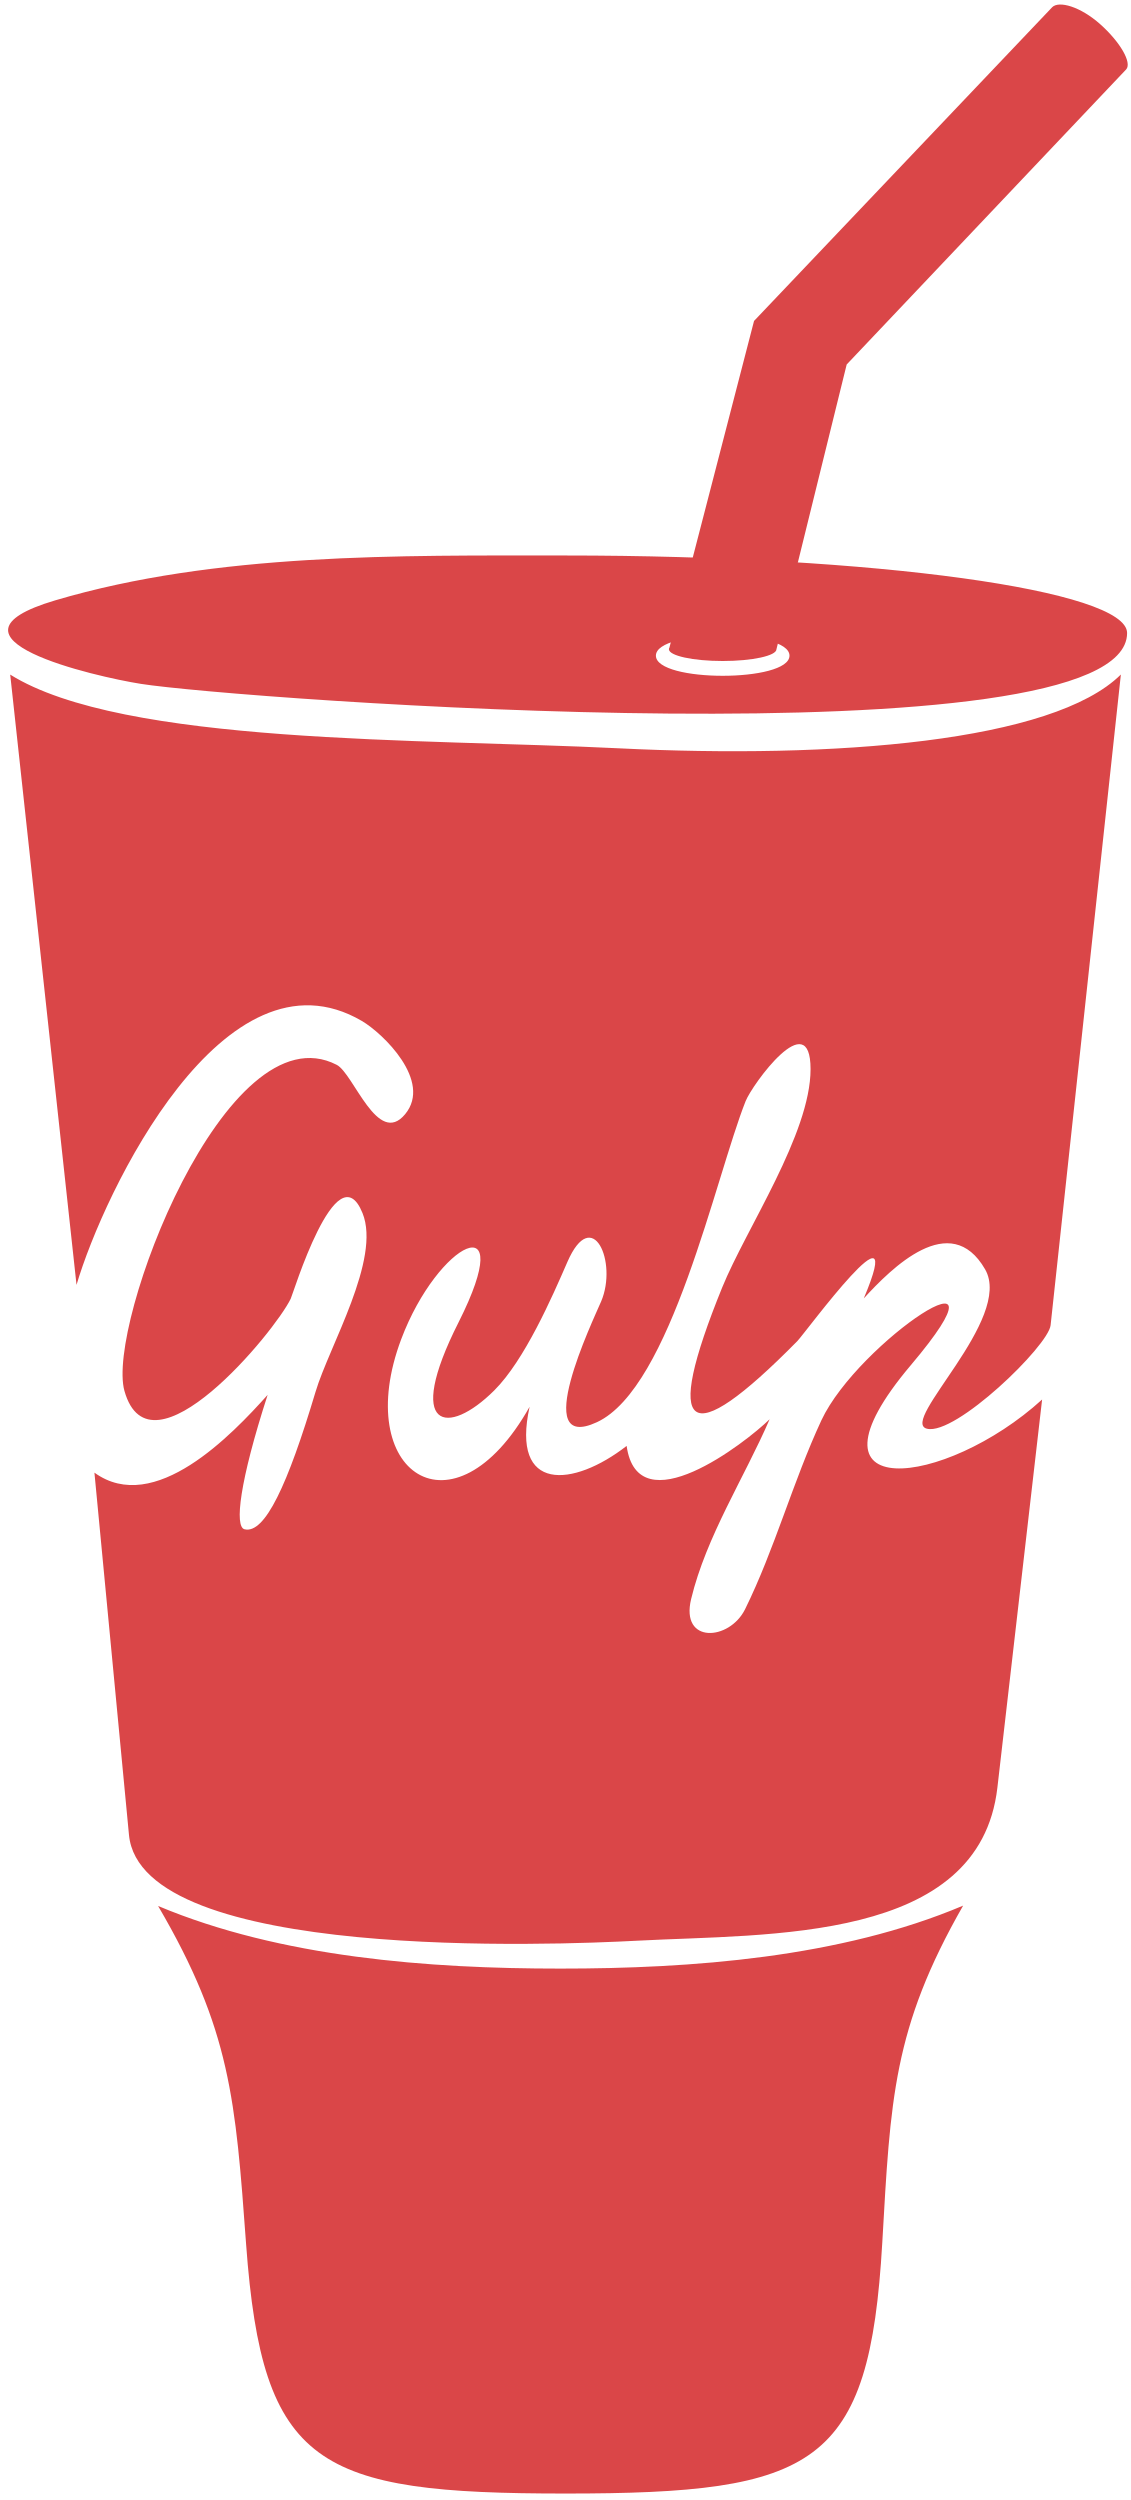
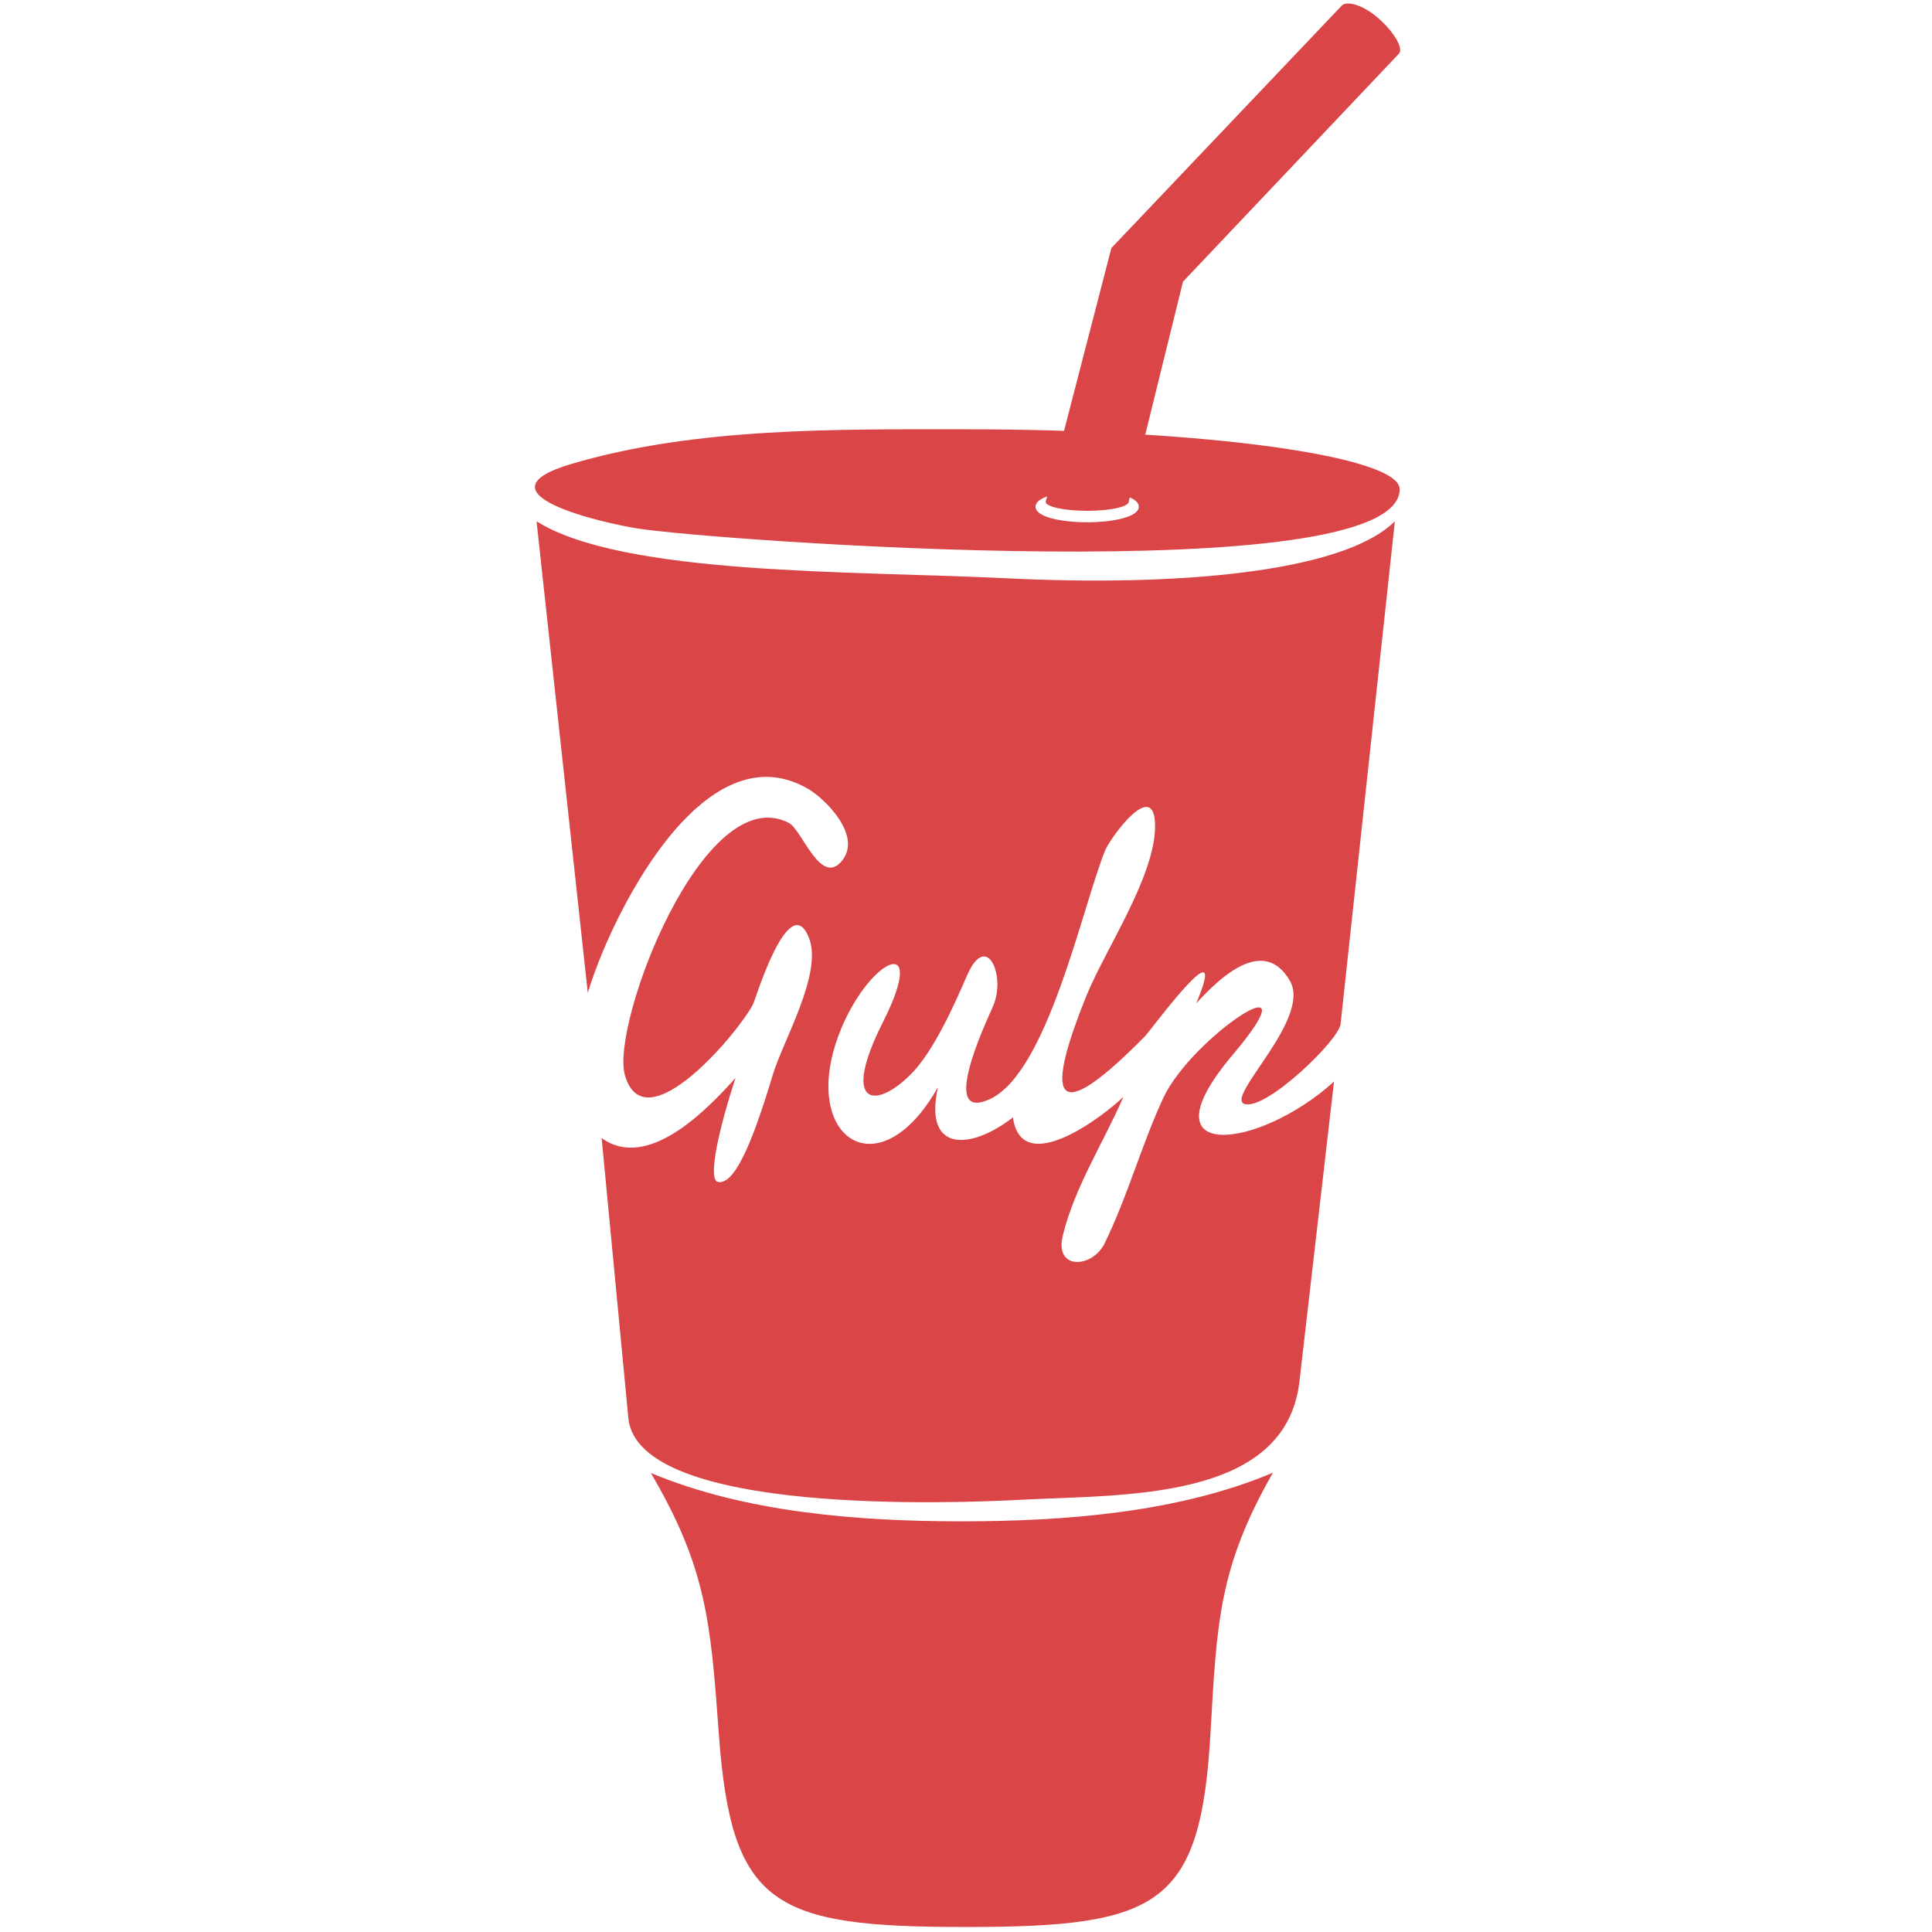
- <svg xmlns="http://www.w3.org/2000/svg" version="1.1" x="0px" y="0px" viewBox="0 0 175 387" preserveAspectRatio="xMinYMin meet">
-   <path id="Cup" fill="#DA4648" d="M86.72,304.739c-20.313,0-43.226-1.704-62.246-9.693  c11.229,19.185,11.983,29.981,13.627,52.411C40.622,381.864,49.072,386,87.54,386c38.736,0,47.047-4.172,49.036-38.831  c1.273-22.186,1.643-33.154,12.517-52.179C130.068,303.048,107.055,304.739,86.72,304.739z M95.667,115.833  c-30.314-1.508-76.667-0.5-94.087-11.406L11.845,198.9c4.249-14.444,22.892-53.307,44.167-40.857  c3.253,1.903,10.943,9.313,6.702,14.434c-4.246,5.132-7.967-6.287-10.59-7.64C35,156,16.413,205.171,19.262,215.307  c4.002,14.233,23.321-9.211,25.739-14.26c0.253-0.368,7.125-23.106,11.115-13.264c2.902,7.138-5.157,20.585-7.27,27.674  C44.54,229.857,41,237.5,37.854,236.732c-1.583-0.387-0.764-7.396,3.576-20.804c-5.514,6.155-17.523,18.772-26.813,12.037  c1.783,18.691,3.565,37.382,5.348,56.073c1.876,19.67,66.071,17.057,78.708,16.381c20.406-1.091,52.949,0.373,55.723-23.696  c2.307-20.026,4.614-40.052,6.922-60.077c-15.006,13.666-38.748,16.514-20.338-5.299c17.223-20.377-8.142-3.647-13.826,8.512  c-4.424,9.521-7.21,19.905-11.825,29.267c-2.425,4.88-10.028,5.387-8.343-1.593c2.34-9.711,8.219-18.746,12.152-27.834  c-3.749,3.666-20.39,16.549-22.136,4.129c-8.275,6.437-17.966,7.277-15.02-6.059c-11.78,20.952-27.648,10.241-19.877-10.455  c5.711-15.165,18.271-21.265,8.889-2.636c-8.48,16.779-1.681,17.724,5.505,10.571c4.701-4.678,8.957-14.43,11.325-19.881  c3.892-8.949,7.821,0.037,5.231,6.098c-1.299,3.029-11.083,23.529-0.652,18.689c11.492-5.319,18.356-37.944,23.014-49.686  c1.025-2.587,10.057-15.023,10.057-4.966c0,10.026-9.953,24.646-13.678,33.796c-9.209,22.688-5.518,25.707,11.622,8.312  c1.313-1.355,17.317-23.274,10.296-6.619c4.257-4.643,13.404-13.856,18.785-4.492c4.403,7.672-13.415,23.584-8.999,24.667  c4.418,1.084,18.787-12.817,19.133-16.02c1.179-10.916,2.357-21.832,3.536-32.748c2.447-22.661,4.894-45.321,7.341-67.982  C163,114.833,129.167,117.5,95.667,115.833z M87.474,85.99c-25.663,0-54.035-0.43-78.914,6.941  c-19.8,5.866,6.141,11.804,13.253,12.932c14.659,2.324,152.661,12.568,152.661-7.873C174.475,91.362,135.521,85.99,87.474,85.99z   M122.212,101.497c0,4.156-20.679,4.156-20.679,0C101.533,97.339,122.212,97.339,122.212,101.497z" />
-   <path id="Straw" fill="#DA4648" d="M103.627,100.252c-0.051,0.082-0.078,0.165-0.078,0.25  c0,1.007,3.727,1.822,8.323,1.822c4.596,0,8.323-0.815,8.323-1.822l10.871-44.078l43.231-45.645  c0.015-0.014,0.027-0.028,0.041-0.043c0.915-1.035-0.94-4.238-4.022-6.985c-3.08-2.747-6.407-3.677-7.441-2.631  c-0.008,0.008-0.016,0.016-0.021,0.023l-46.129,48.539L103.627,100.252z" />
+ <svg xmlns="http://www.w3.org/2000/svg" preserveAspectRatio="xMinYMin meet" viewBox="0 0 387 387" y="0px" x="0px" version="1.1">
+   <path style="fill:#da4648" d="m 192.618,304.739 c -20.313,0 -43.226,-1.704 -62.246,-9.693 11.229,19.185 11.983,29.981 13.627,52.411 2.521,34.407 10.971,38.543 49.439,38.543 38.736,0 47.047,-4.172 49.036,-38.831 1.273,-22.186 1.643,-33.154 12.517,-52.179 -19.025,8.058 -42.038,9.749 -62.373,9.749 z m 8.947,-188.906 c -30.314,-1.508 -76.667,-0.5 -94.087,-11.406 l 10.265,94.473 c 4.249,-14.444 22.892,-53.307 44.167,-40.857 3.253,1.903 10.943,9.313 6.702,14.434 -4.246,5.132 -7.967,-6.287 -10.59,-7.64 -17.124,-8.837 -35.711,40.334 -32.862,50.47 4.002,14.233 23.321,-9.211 25.739,-14.26 0.253,-0.368 7.125,-23.106 11.115,-13.264 2.902,7.138 -5.157,20.585 -7.27,27.674 -4.306,14.4 -7.846,22.043 -10.992,21.275 -1.583,-0.387 -0.764,-7.396 3.576,-20.804 -5.514,6.155 -17.523,18.772 -26.813,12.037 1.783,18.691 3.565,37.382 5.348,56.073 1.876,19.67 66.071,17.057 78.708,16.381 20.406,-1.091 52.949,0.373 55.723,-23.696 2.307,-20.026 4.614,-40.052 6.922,-60.077 -15.006,13.666 -38.748,16.514 -20.338,-5.299 17.223,-20.377 -8.142,-3.647 -13.826,8.512 -4.424,9.521 -7.21,19.905 -11.825,29.267 -2.425,4.88 -10.028,5.387 -8.343,-1.593 2.34,-9.711 8.219,-18.746 12.152,-27.834 -3.749,3.666 -20.39,16.549 -22.136,4.129 -8.275,6.437 -17.966,7.277 -15.02,-6.059 -11.78,20.952 -27.648,10.241 -19.877,-10.455 5.711,-15.165 18.271,-21.265 8.889,-2.636 -8.48,16.779 -1.681,17.724 5.505,10.571 4.701,-4.678 8.957,-14.43 11.325,-19.881 3.892,-8.949 7.821,0.037 5.231,6.098 -1.299,3.029 -11.083,23.529 -0.652,18.689 11.492,-5.319 18.356,-37.944 23.014,-49.686 1.025,-2.587 10.057,-15.023 10.057,-4.966 0,10.026 -9.953,24.646 -13.678,33.796 -9.209,22.688 -5.518,25.707 11.622,8.312 1.313,-1.355 17.317,-23.274 10.296,-6.619 4.257,-4.643 13.404,-13.856 18.785,-4.492 4.403,7.672 -13.415,23.584 -8.999,24.667 4.418,1.084 18.787,-12.817 19.133,-16.02 1.179,-10.916 2.357,-21.832 3.536,-32.748 2.447,-22.661 4.894,-45.321 7.341,-67.982 -10.51,10.416 -44.343,13.083 -77.843,11.416 z m -8.193,-29.843 c -25.663,0 -54.035,-0.43 -78.914,6.941 -19.8,5.866 6.141,11.804 13.253,12.932 14.659,2.324 152.661,12.568 152.661,-7.873 10e-4,-6.628 -38.953,-12 -87,-12 z m 34.738,15.507 c 0,4.156 -20.679,4.156 -20.679,0 0,-4.158 20.679,-4.158 20.679,0 z" id="Cup" />
+   <path style="fill:#da4648" d="m 209.525,100.252 c -0.051,0.082 -0.078,0.165 -0.078,0.25 0,1.007 3.727,1.822 8.323,1.822 4.596,0 8.323,-0.815 8.323,-1.822 l 10.871,-44.078 43.231,-45.645 c 0.015,-0.014 0.027,-0.028 0.041,-0.043 0.915,-1.035 -0.94,-4.238 -4.022,-6.985 -3.08,-2.747 -6.407,-3.677 -7.441,-2.631 -0.008,0.008 -0.016,0.016 -0.021,0.023 l -46.129,48.539 z" id="Straw" />
</svg>
